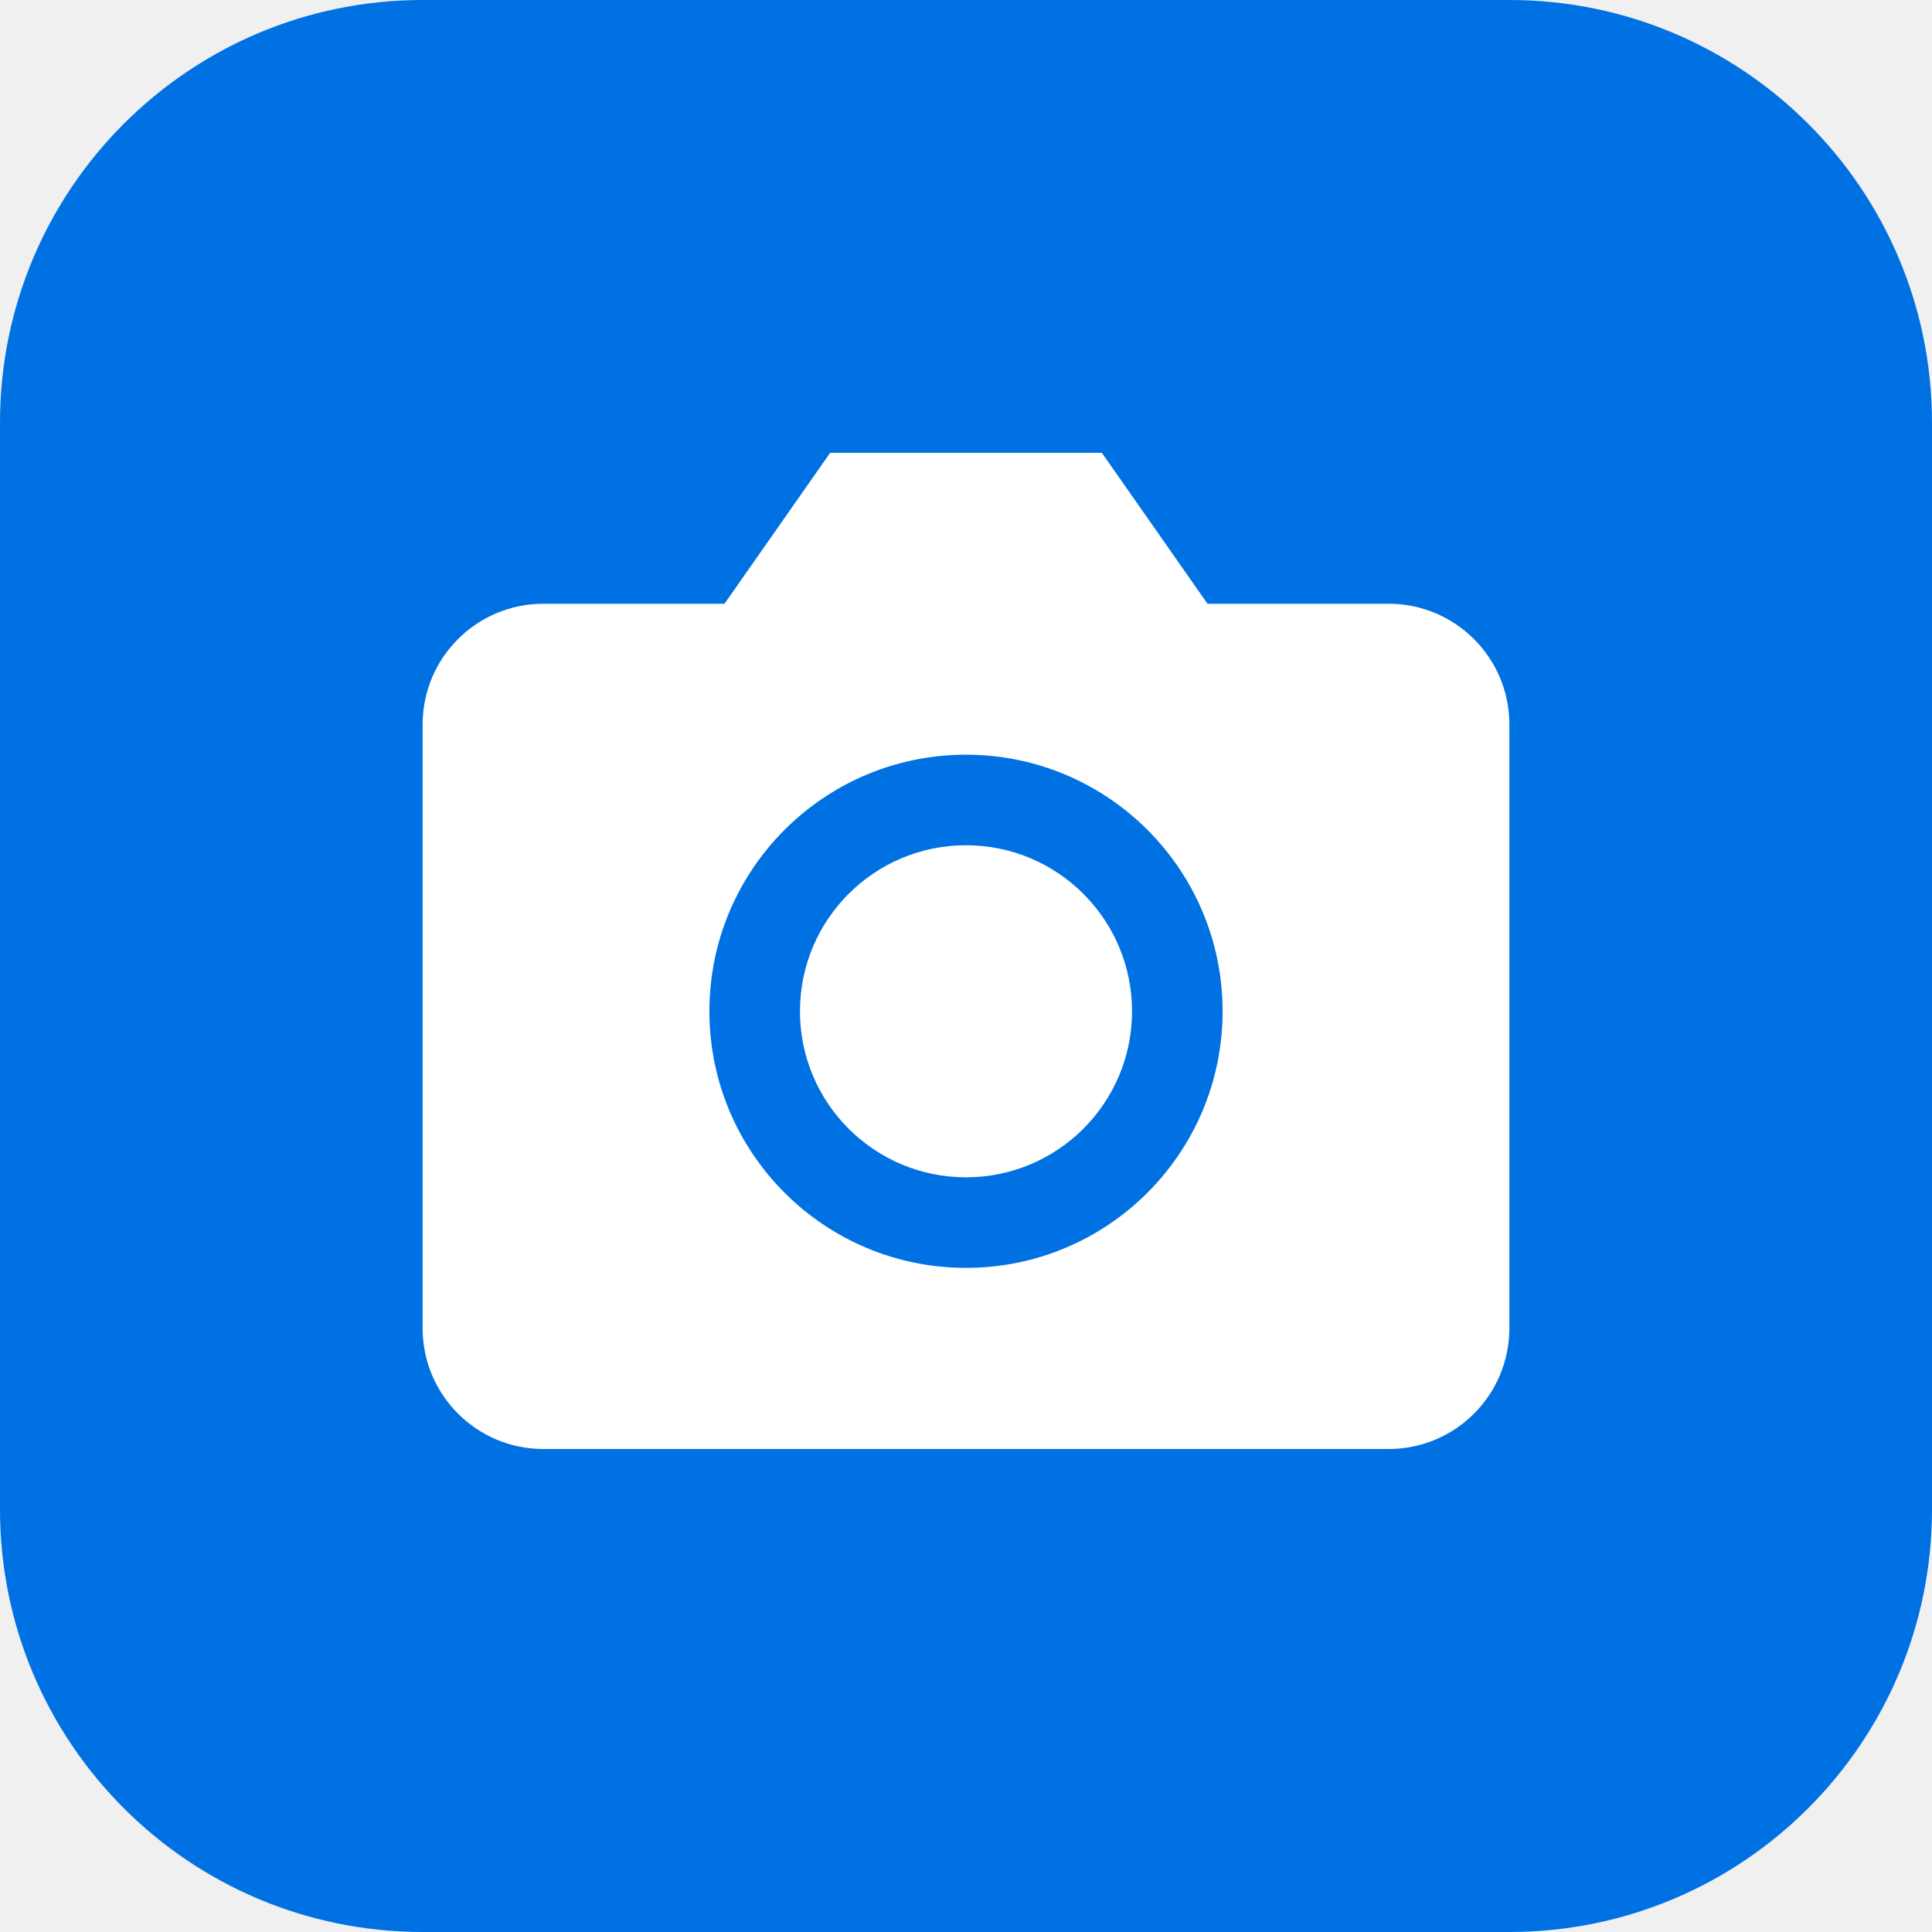
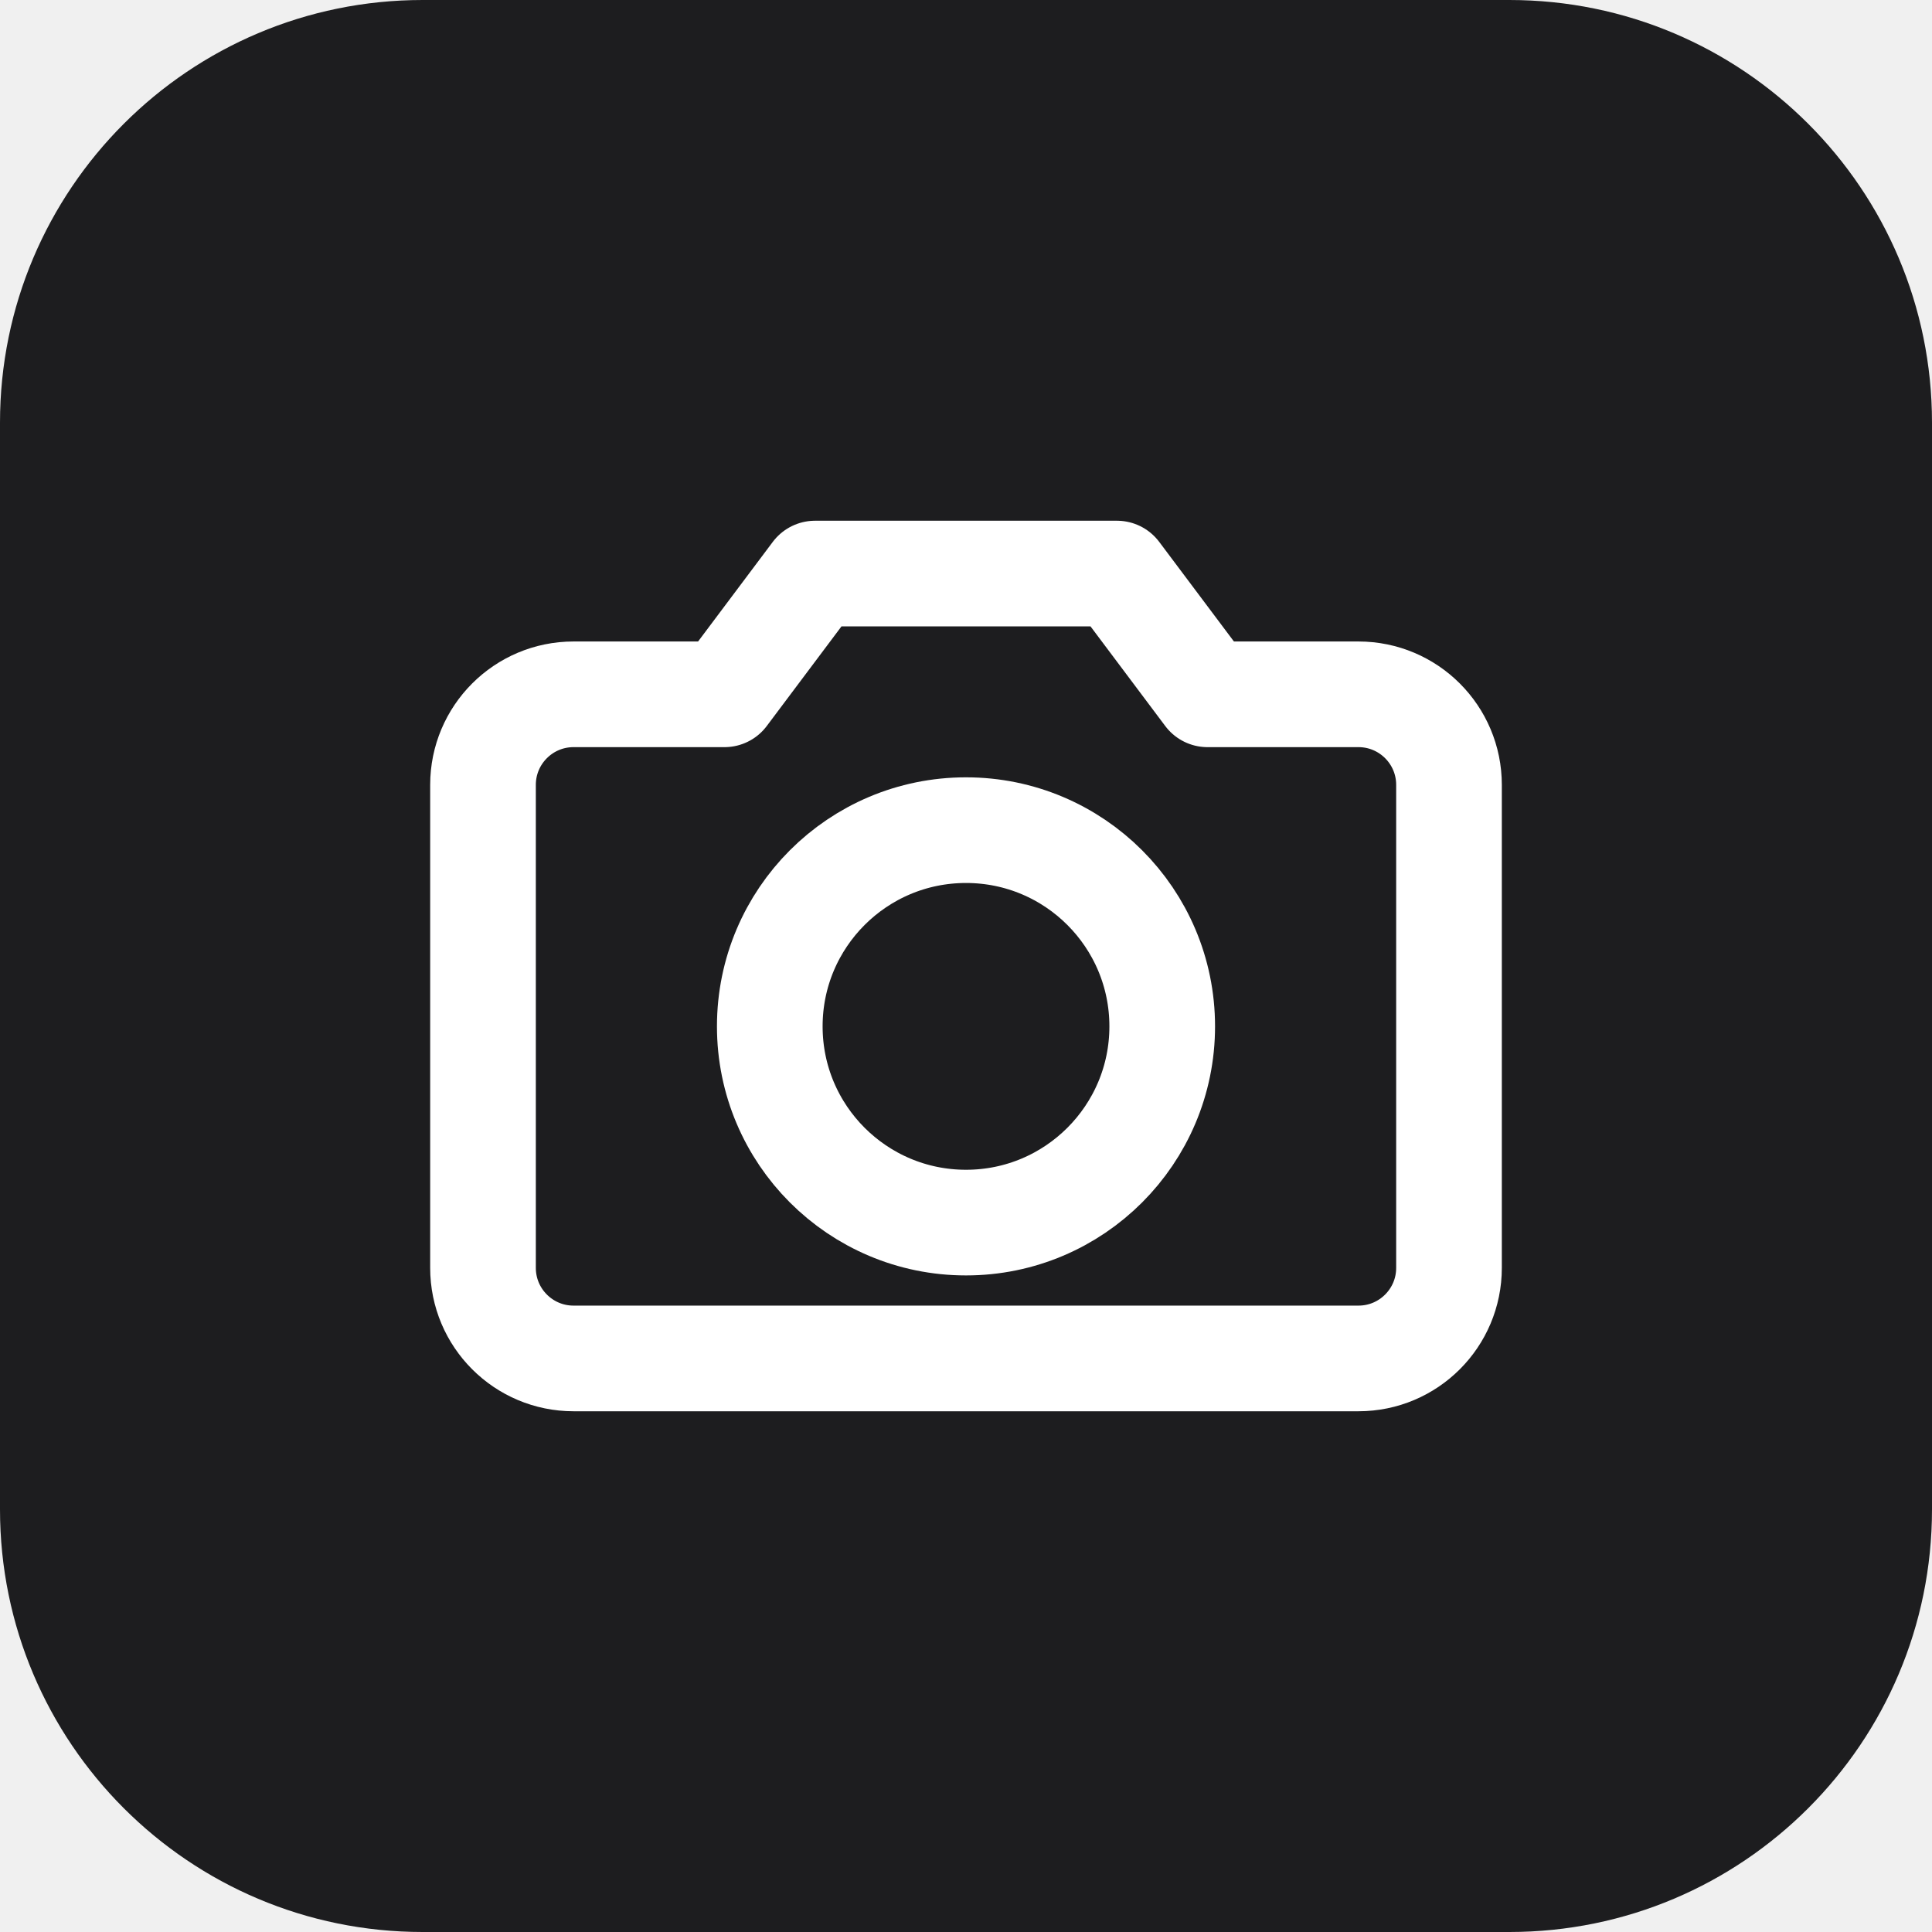
<svg xmlns="http://www.w3.org/2000/svg" viewBox="0 0 64 64">
-   <rect width="64" height="64" rx="14" fill="#0071e3" />
-   <path d="M14 24a4 4 0 0 1 4-4h6l3.5-5h9l3.5 5h6a4 4 0 0 1 4 4v20a4 4 0 0 1-4 4H18a4 4 0 0 1-4-4z" fill="#fff" />
-   <circle cx="32" cy="33.5" r="8.5" fill="#0071e3" />
-   <circle cx="32" cy="33.5" r="5.5" fill="#fff" />
+   <style>.bg{fill:#1d1d1f}.g{fill:none;stroke:#fff;stroke-width:3.5;stroke-linecap:round;stroke-linejoin:round}@media (prefers-color-scheme:dark){.bg{fill:#f5f5f7}.g{stroke:#000}}</style>
+   <rect class="bg" width="64" height="64" rx="14" />
+   <path class="g" d="M16 26a3 3 0 0 1 3-3h5l3-4h10l3 4h5a3 3 0 0 1 3 3v16a3 3 0 0 1-3 3H19a3 3 0 0 1-3-3z" />
+   <circle class="g" cx="32" cy="34" r="6.5" />
</svg>
